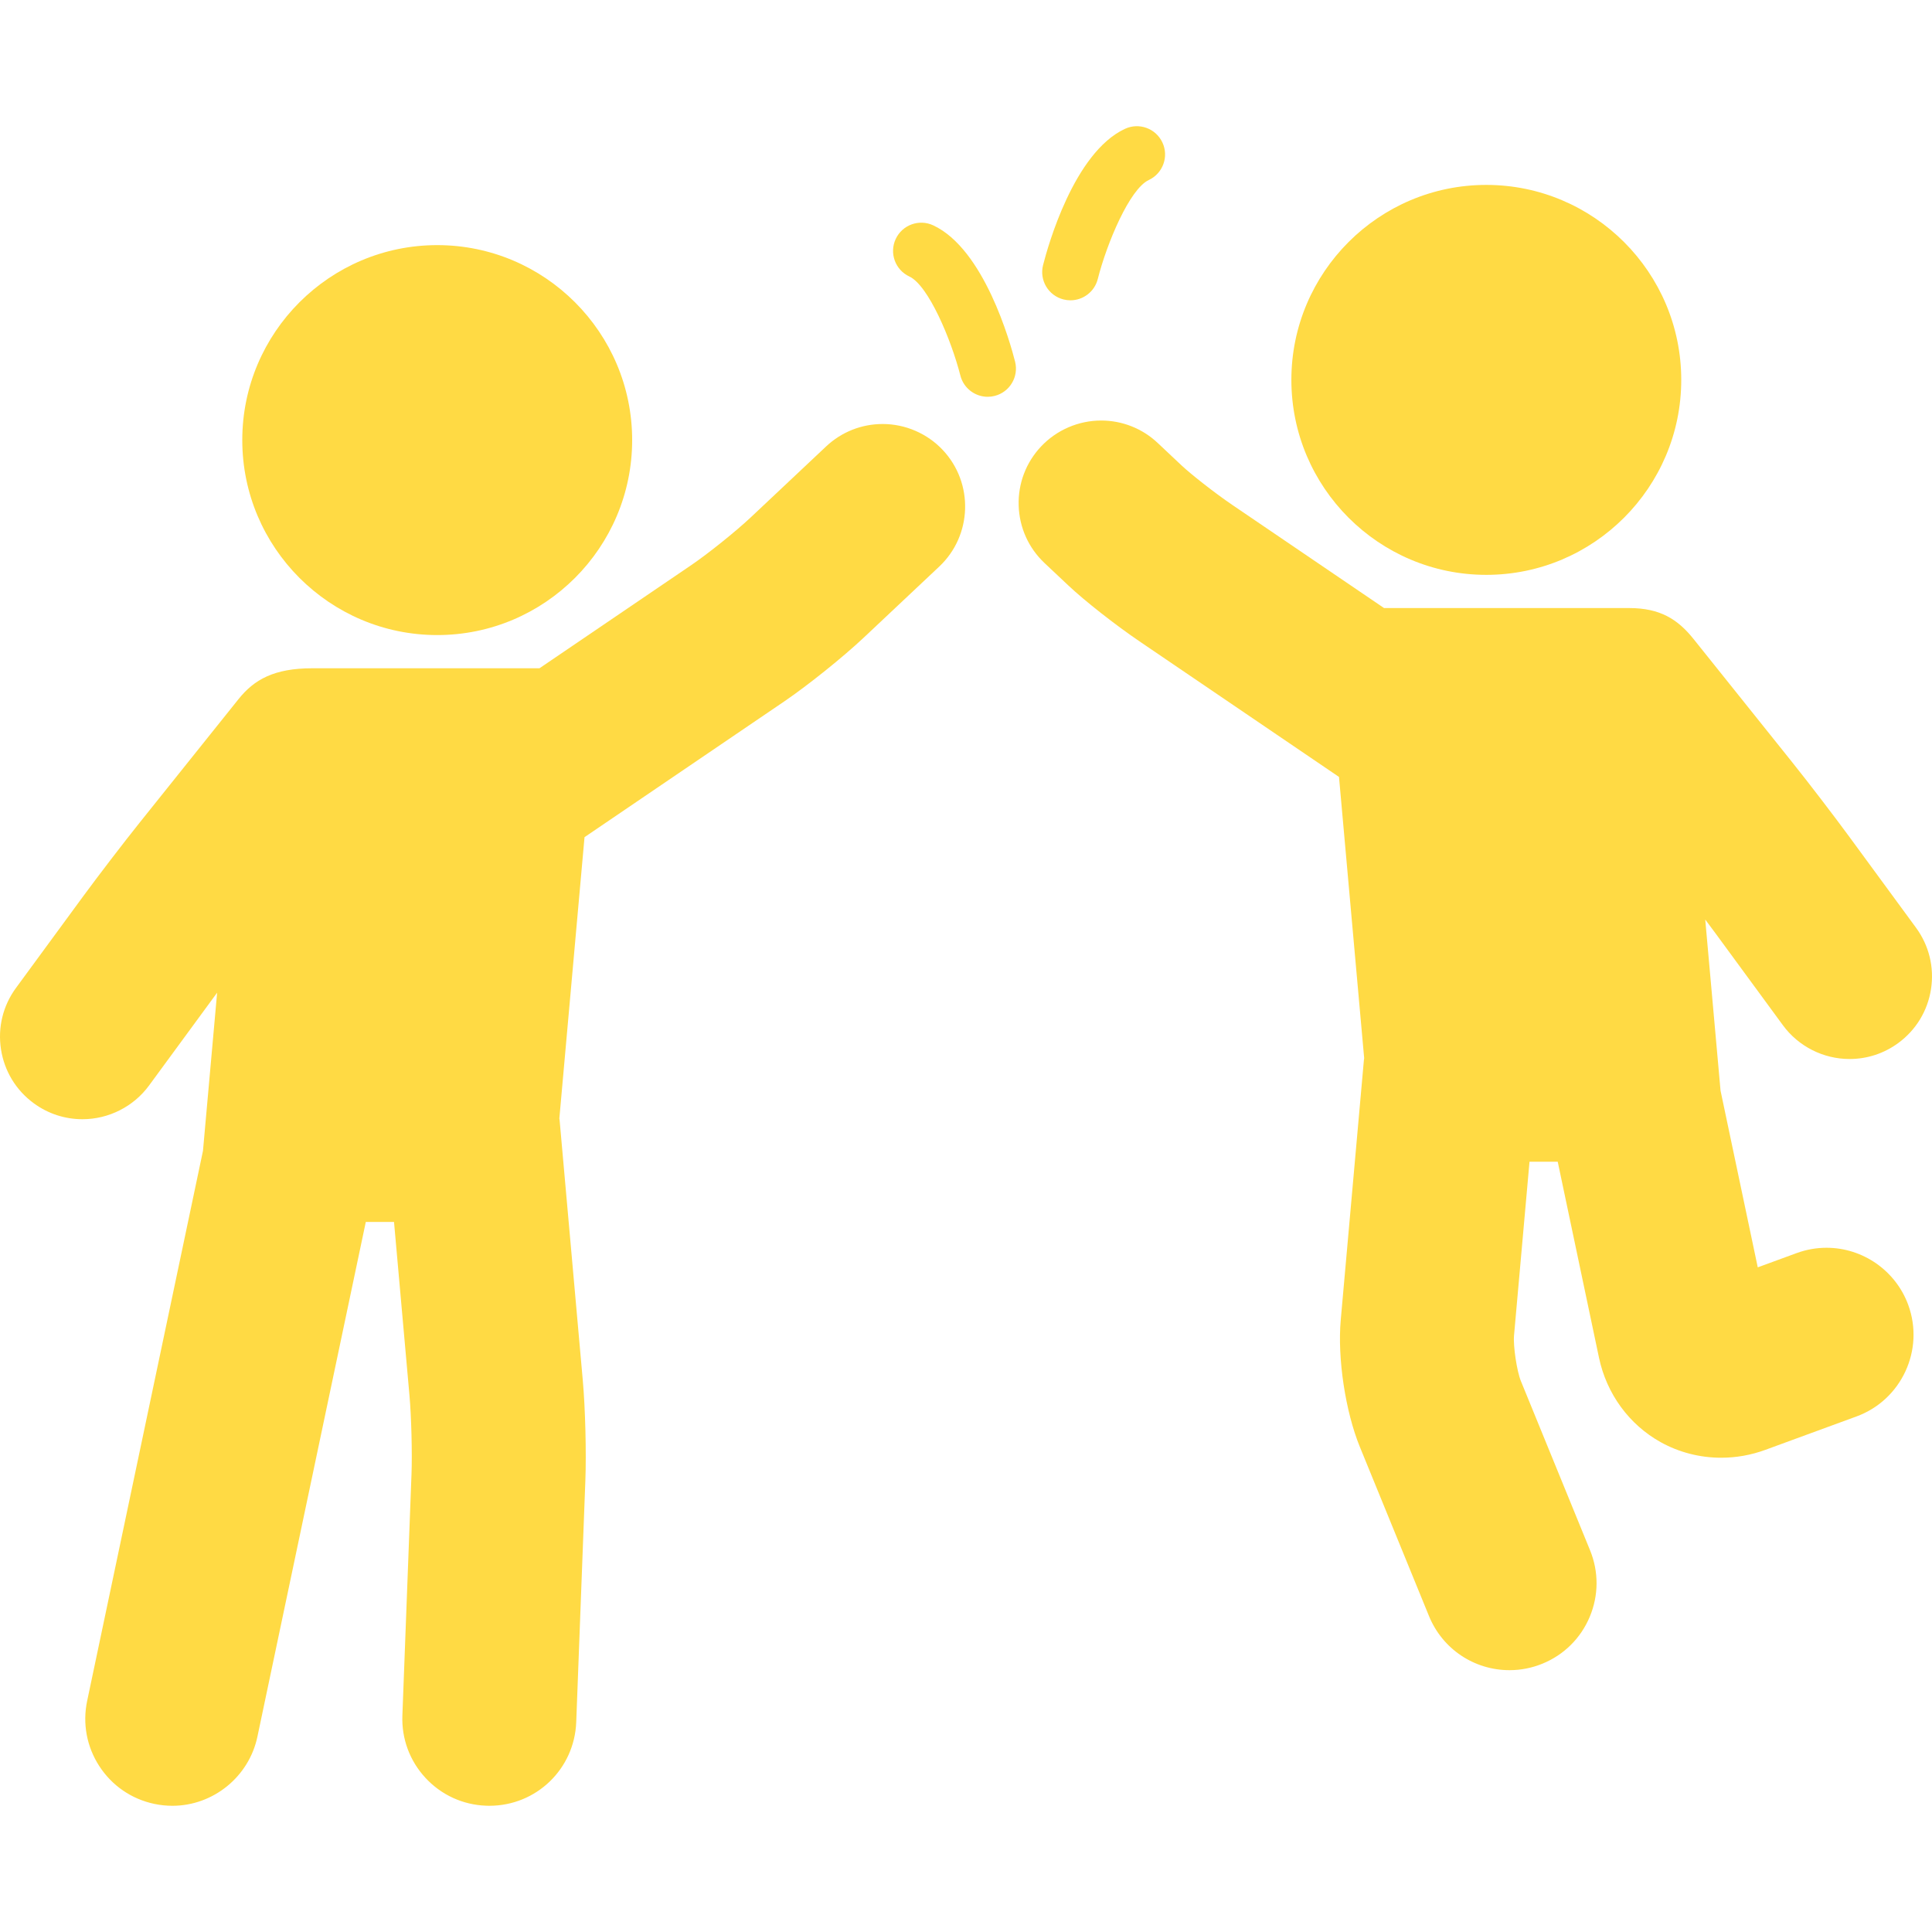
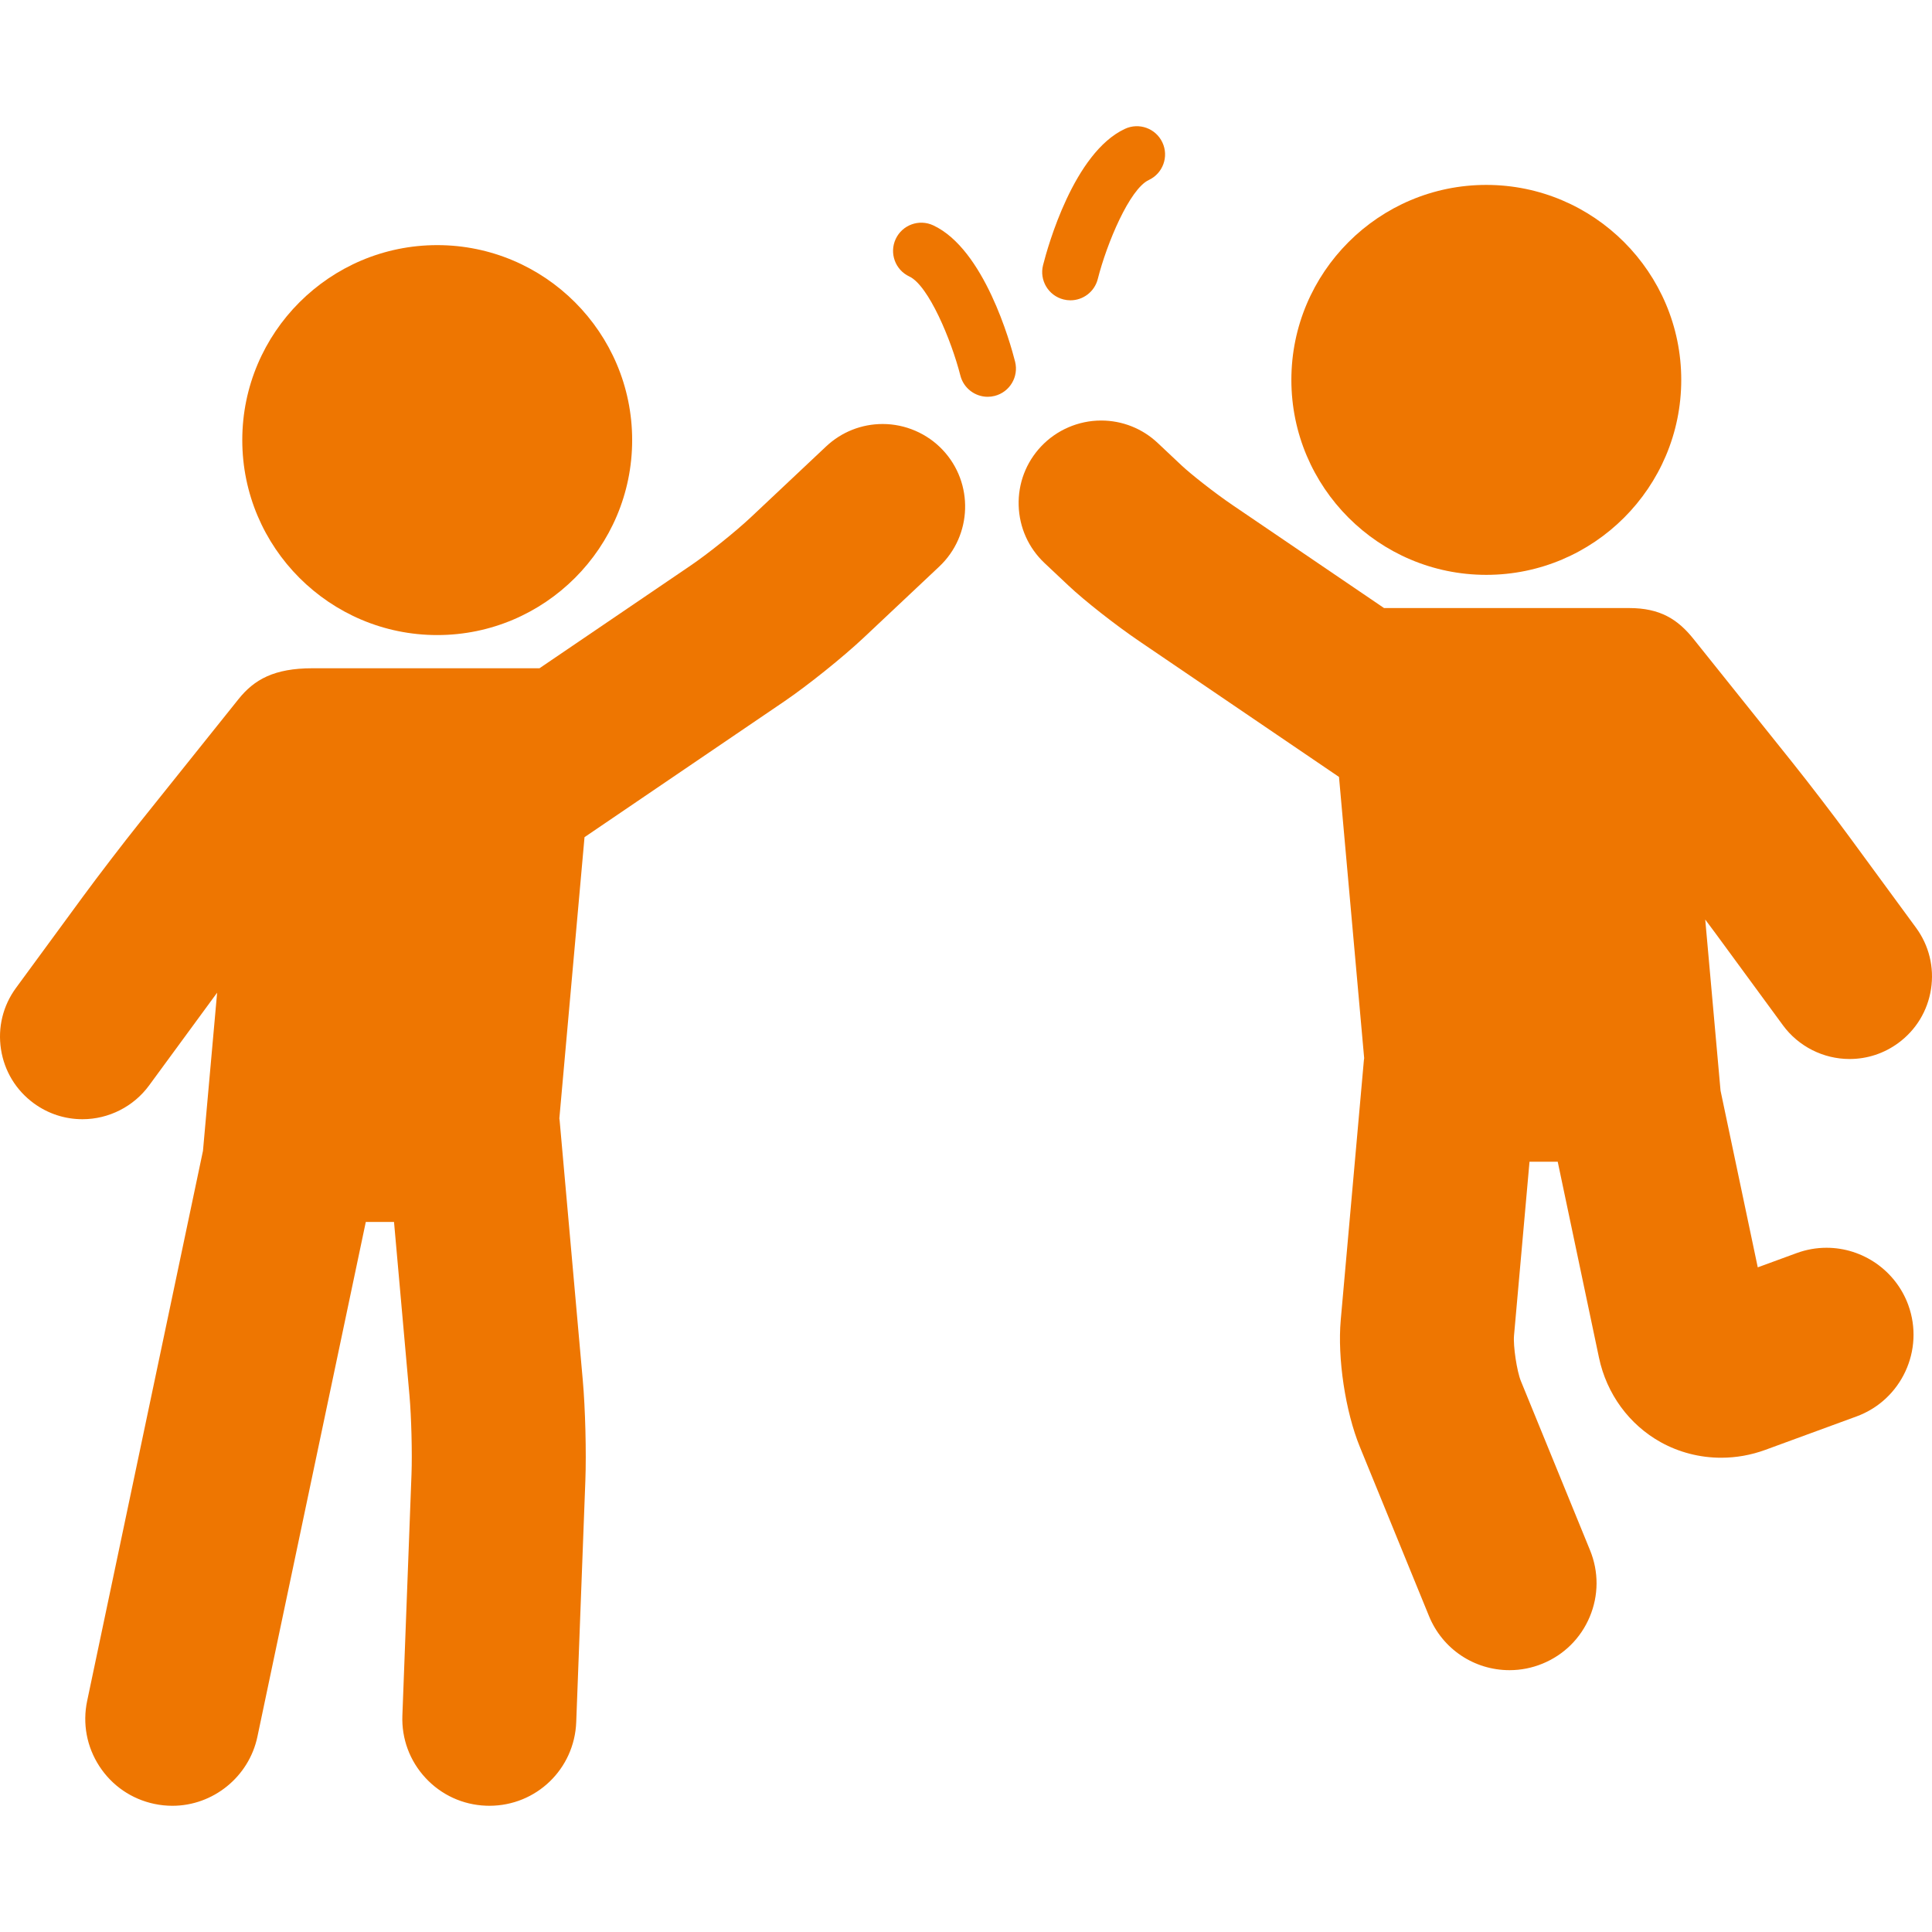
<svg xmlns="http://www.w3.org/2000/svg" version="1.1" id="Capa_1" x="0px" y="0px" viewBox="0 0 513.388 513.388" style="enable-background:new 0 0 513.388 513.388;" xml:space="preserve" width="512px" height="512px">
  <g>
-     <path d="M116.189,168.755c28.56,0,51.794-23.242,51.794-51.81c0-28.567-23.234-51.809-51.794-51.809   c-28.567,0-51.808,23.241-51.808,51.809C64.382,145.513,87.622,168.755,116.189,168.755z" fill="#FFDA44" />
-     <path d="M234.548,112.67c-5.604,0-10.939,2.116-15.023,5.959l-20.032,18.855c-3.952,3.719-11.351,9.655-15.834,12.703   l-40.301,27.389H83.028c-10.197,0-15.483,2.997-19.665,8.223l-26.258,32.802c-4.247,5.305-11.005,14.121-15.064,19.654   L4.249,262.517c-3.463,4.723-4.88,10.512-3.989,16.3c0.891,5.788,3.981,10.883,8.703,14.346c3.788,2.777,8.266,4.245,12.95,4.245   c6.966,0,13.581-3.35,17.695-8.959l17.793-24.262c0.095-0.129,0.198-0.269,0.296-0.402l-3.761,42.027L23.162,451.968   c-1.272,6.041-0.116,12.217,3.257,17.388c3.373,5.172,8.559,8.721,14.598,9.992c1.574,0.333,3.184,0.502,4.786,0.502   c10.855,0,20.359-7.721,22.598-18.358l28.801-136.778h7.5l4.113,46.168c0.494,5.544,0.743,15.29,0.533,20.857l-2.424,64.117   c-0.233,6.17,1.949,12.061,6.147,16.589c4.198,4.528,9.908,7.15,16.081,7.384c0.296,0.011,0.591,0.018,0.884,0.018   c12.474,0,22.614-9.771,23.085-22.244l2.424-64.114c0.284-7.497-0.015-19.229-0.682-26.71l-6.151-69.033   c-0.017-0.186-0.056-0.367-0.076-0.553l6.689-74.735l52.981-36.007c6.328-4.3,15.657-11.783,21.238-17.035l20.032-18.855   c8.803-8.287,9.224-22.189,0.939-30.991C246.391,115.184,240.57,112.67,234.548,112.67z" fill="#FFDA44" />
-     <path d="M394.947,152.755c28.566,0,51.809-23.242,51.809-51.81c0-28.567-23.242-51.809-51.809-51.809   c-28.559,0-51.793,23.241-51.793,51.809C343.154,129.513,366.389,152.755,394.947,152.755z" fill="#FFDA44" />
-     <path d="M473.779,272.449c4.115,5.609,10.73,8.959,17.695,8.959c4.685,0,9.162-1.468,12.95-4.245   c4.722-3.463,7.812-8.558,8.703-14.346c0.891-5.788-0.526-11.577-3.989-16.3l-17.794-24.262   c-4.054-5.526-10.81-14.343-15.062-19.653l-26.26-32.803c-4.184-5.227-8.858-8.224-17.129-8.224c-0.207,0-65.113,0-65.113,0   l-40.3-27.39c-4.818-3.272-11.103-8.246-13.503-10.507l-6.346-5.973c-4.082-3.843-9.417-5.959-15.022-5.959   c-6.023,0-11.844,2.514-15.97,6.897c-4.014,4.265-6.126,9.837-5.949,15.69c0.178,5.854,2.624,11.287,6.888,15.301l6.344,5.97   c4.331,4.079,12.46,10.461,18.908,14.845l52.98,36.005l6.689,74.731c-0.021,0.188-0.06,0.368-0.076,0.557l-6.151,69.032   c-0.904,10.121,1.232,24.295,5.079,33.703l18.376,44.959c3.569,8.733,11.972,14.376,21.405,14.376c3.001,0,5.94-0.58,8.737-1.725   c5.716-2.335,10.179-6.757,12.569-12.451c2.39-5.693,2.419-11.977,0.083-17.69l-18.378-44.964   c-1.068-2.614-2.074-9.288-1.823-12.104l4.114-46.168h7.499l10.962,52.053c2.028,9.626,8.021,17.822,16.439,22.486   c4.854,2.691,10.392,4.113,16.014,4.113c4.011,0,7.97-0.706,11.769-2.099l24.201-8.869c11.968-4.387,18.137-17.69,13.751-29.657   c-3.324-9.073-12.046-15.169-21.704-15.169c-2.711,0-5.388,0.477-7.954,1.418l-10.323,3.783l-9.89-46.955l-4.068-45.466   c1.049,1.395,2.023,2.703,2.853,3.836L473.779,272.449z" fill="#FFDA44" />
-     <path d="M282.597,79.569c0.618,0.157,1.238,0.232,1.849,0.232c3.35,0,6.403-2.262,7.264-5.659   c2.409-9.501,8.46-23.929,13.555-26.307c3.753-1.751,5.376-6.214,3.624-9.968c-1.75-3.753-6.213-5.378-9.968-3.624   c-13.568,6.332-20.499,31.276-21.75,36.213C276.151,74.472,278.581,78.552,282.597,79.569z" fill="#FFDA44" />
-     <path d="M247.984,59.88c-3.752-1.751-8.216-0.129-9.969,3.625c-1.751,3.754-0.128,8.217,3.625,9.969   c5.069,2.365,11.13,16.8,13.557,26.311c0.863,3.395,3.914,5.654,7.263,5.654c0.61,0,1.23-0.075,1.849-0.232   c4.016-1.018,6.445-5.098,5.427-9.112C268.484,91.157,261.554,66.213,247.984,59.88z" fill="#FFDA44" />
+     <path d="M116.189,168.755c28.56,0,51.794-23.242,51.794-51.81c0-28.567-23.234-51.809-51.794-51.809   c-28.567,0-51.808,23.241-51.808,51.809C64.382,145.513,87.622,168.755,116.189,168.755z" fill="#ee7601" />
+     <path d="M234.548,112.67c-5.604,0-10.939,2.116-15.023,5.959l-20.032,18.855c-3.952,3.719-11.351,9.655-15.834,12.703   l-40.301,27.389H83.028c-10.197,0-15.483,2.997-19.665,8.223l-26.258,32.802c-4.247,5.305-11.005,14.121-15.064,19.654   L4.249,262.517c-3.463,4.723-4.88,10.512-3.989,16.3c0.891,5.788,3.981,10.883,8.703,14.346c3.788,2.777,8.266,4.245,12.95,4.245   c6.966,0,13.581-3.35,17.695-8.959l17.793-24.262c0.095-0.129,0.198-0.269,0.296-0.402l-3.761,42.027L23.162,451.968   c-1.272,6.041-0.116,12.217,3.257,17.388c3.373,5.172,8.559,8.721,14.598,9.992c1.574,0.333,3.184,0.502,4.786,0.502   c10.855,0,20.359-7.721,22.598-18.358l28.801-136.778h7.5l4.113,46.168c0.494,5.544,0.743,15.29,0.533,20.857l-2.424,64.117   c-0.233,6.17,1.949,12.061,6.147,16.589c4.198,4.528,9.908,7.15,16.081,7.384c0.296,0.011,0.591,0.018,0.884,0.018   c12.474,0,22.614-9.771,23.085-22.244l2.424-64.114c0.284-7.497-0.015-19.229-0.682-26.71l-6.151-69.033   c-0.017-0.186-0.056-0.367-0.076-0.553l6.689-74.735l52.981-36.007c6.328-4.3,15.657-11.783,21.238-17.035l20.032-18.855   c8.803-8.287,9.224-22.189,0.939-30.991C246.391,115.184,240.57,112.67,234.548,112.67z" fill="#ee7601" />
+     <path d="M394.947,152.755c28.566,0,51.809-23.242,51.809-51.81c0-28.567-23.242-51.809-51.809-51.809   c-28.559,0-51.793,23.241-51.793,51.809C343.154,129.513,366.389,152.755,394.947,152.755z" fill="#ee7601" />
+     <path d="M473.779,272.449c4.115,5.609,10.73,8.959,17.695,8.959c4.685,0,9.162-1.468,12.95-4.245   c4.722-3.463,7.812-8.558,8.703-14.346c0.891-5.788-0.526-11.577-3.989-16.3l-17.794-24.262   c-4.054-5.526-10.81-14.343-15.062-19.653l-26.26-32.803c-4.184-5.227-8.858-8.224-17.129-8.224c-0.207,0-65.113,0-65.113,0   l-40.3-27.39c-4.818-3.272-11.103-8.246-13.503-10.507l-6.346-5.973c-4.082-3.843-9.417-5.959-15.022-5.959   c-6.023,0-11.844,2.514-15.97,6.897c-4.014,4.265-6.126,9.837-5.949,15.69c0.178,5.854,2.624,11.287,6.888,15.301l6.344,5.97   c4.331,4.079,12.46,10.461,18.908,14.845l52.98,36.005l6.689,74.731c-0.021,0.188-0.06,0.368-0.076,0.557l-6.151,69.032   c-0.904,10.121,1.232,24.295,5.079,33.703l18.376,44.959c3.569,8.733,11.972,14.376,21.405,14.376c3.001,0,5.94-0.58,8.737-1.725   c5.716-2.335,10.179-6.757,12.569-12.451c2.39-5.693,2.419-11.977,0.083-17.69l-18.378-44.964   c-1.068-2.614-2.074-9.288-1.823-12.104l4.114-46.168h7.499l10.962,52.053c2.028,9.626,8.021,17.822,16.439,22.486   c4.854,2.691,10.392,4.113,16.014,4.113c4.011,0,7.97-0.706,11.769-2.099l24.201-8.869c11.968-4.387,18.137-17.69,13.751-29.657   c-3.324-9.073-12.046-15.169-21.704-15.169c-2.711,0-5.388,0.477-7.954,1.418l-10.323,3.783l-9.89-46.955l-4.068-45.466   c1.049,1.395,2.023,2.703,2.853,3.836L473.779,272.449z" fill="#ee7601" />
+     <path d="M282.597,79.569c0.618,0.157,1.238,0.232,1.849,0.232c3.35,0,6.403-2.262,7.264-5.659   c2.409-9.501,8.46-23.929,13.555-26.307c3.753-1.751,5.376-6.214,3.624-9.968c-1.75-3.753-6.213-5.378-9.968-3.624   c-13.568,6.332-20.499,31.276-21.75,36.213C276.151,74.472,278.581,78.552,282.597,79.569z" fill="#ee7601" />
+     <path d="M247.984,59.88c-3.752-1.751-8.216-0.129-9.969,3.625c-1.751,3.754-0.128,8.217,3.625,9.969   c5.069,2.365,11.13,16.8,13.557,26.311c0.863,3.395,3.914,5.654,7.263,5.654c0.61,0,1.23-0.075,1.849-0.232   c4.016-1.018,6.445-5.098,5.427-9.112C268.484,91.157,261.554,66.213,247.984,59.88z" fill="#ee7601" />
  </g>
  <g>
</g>
  <g>
</g>
  <g>
</g>
  <g>
</g>
  <g>
</g>
  <g>
</g>
  <g>
</g>
  <g>
</g>
  <g>
</g>
  <g>
</g>
  <g>
</g>
  <g>
</g>
  <g>
</g>
  <g>
</g>
  <g>
</g>
</svg>
